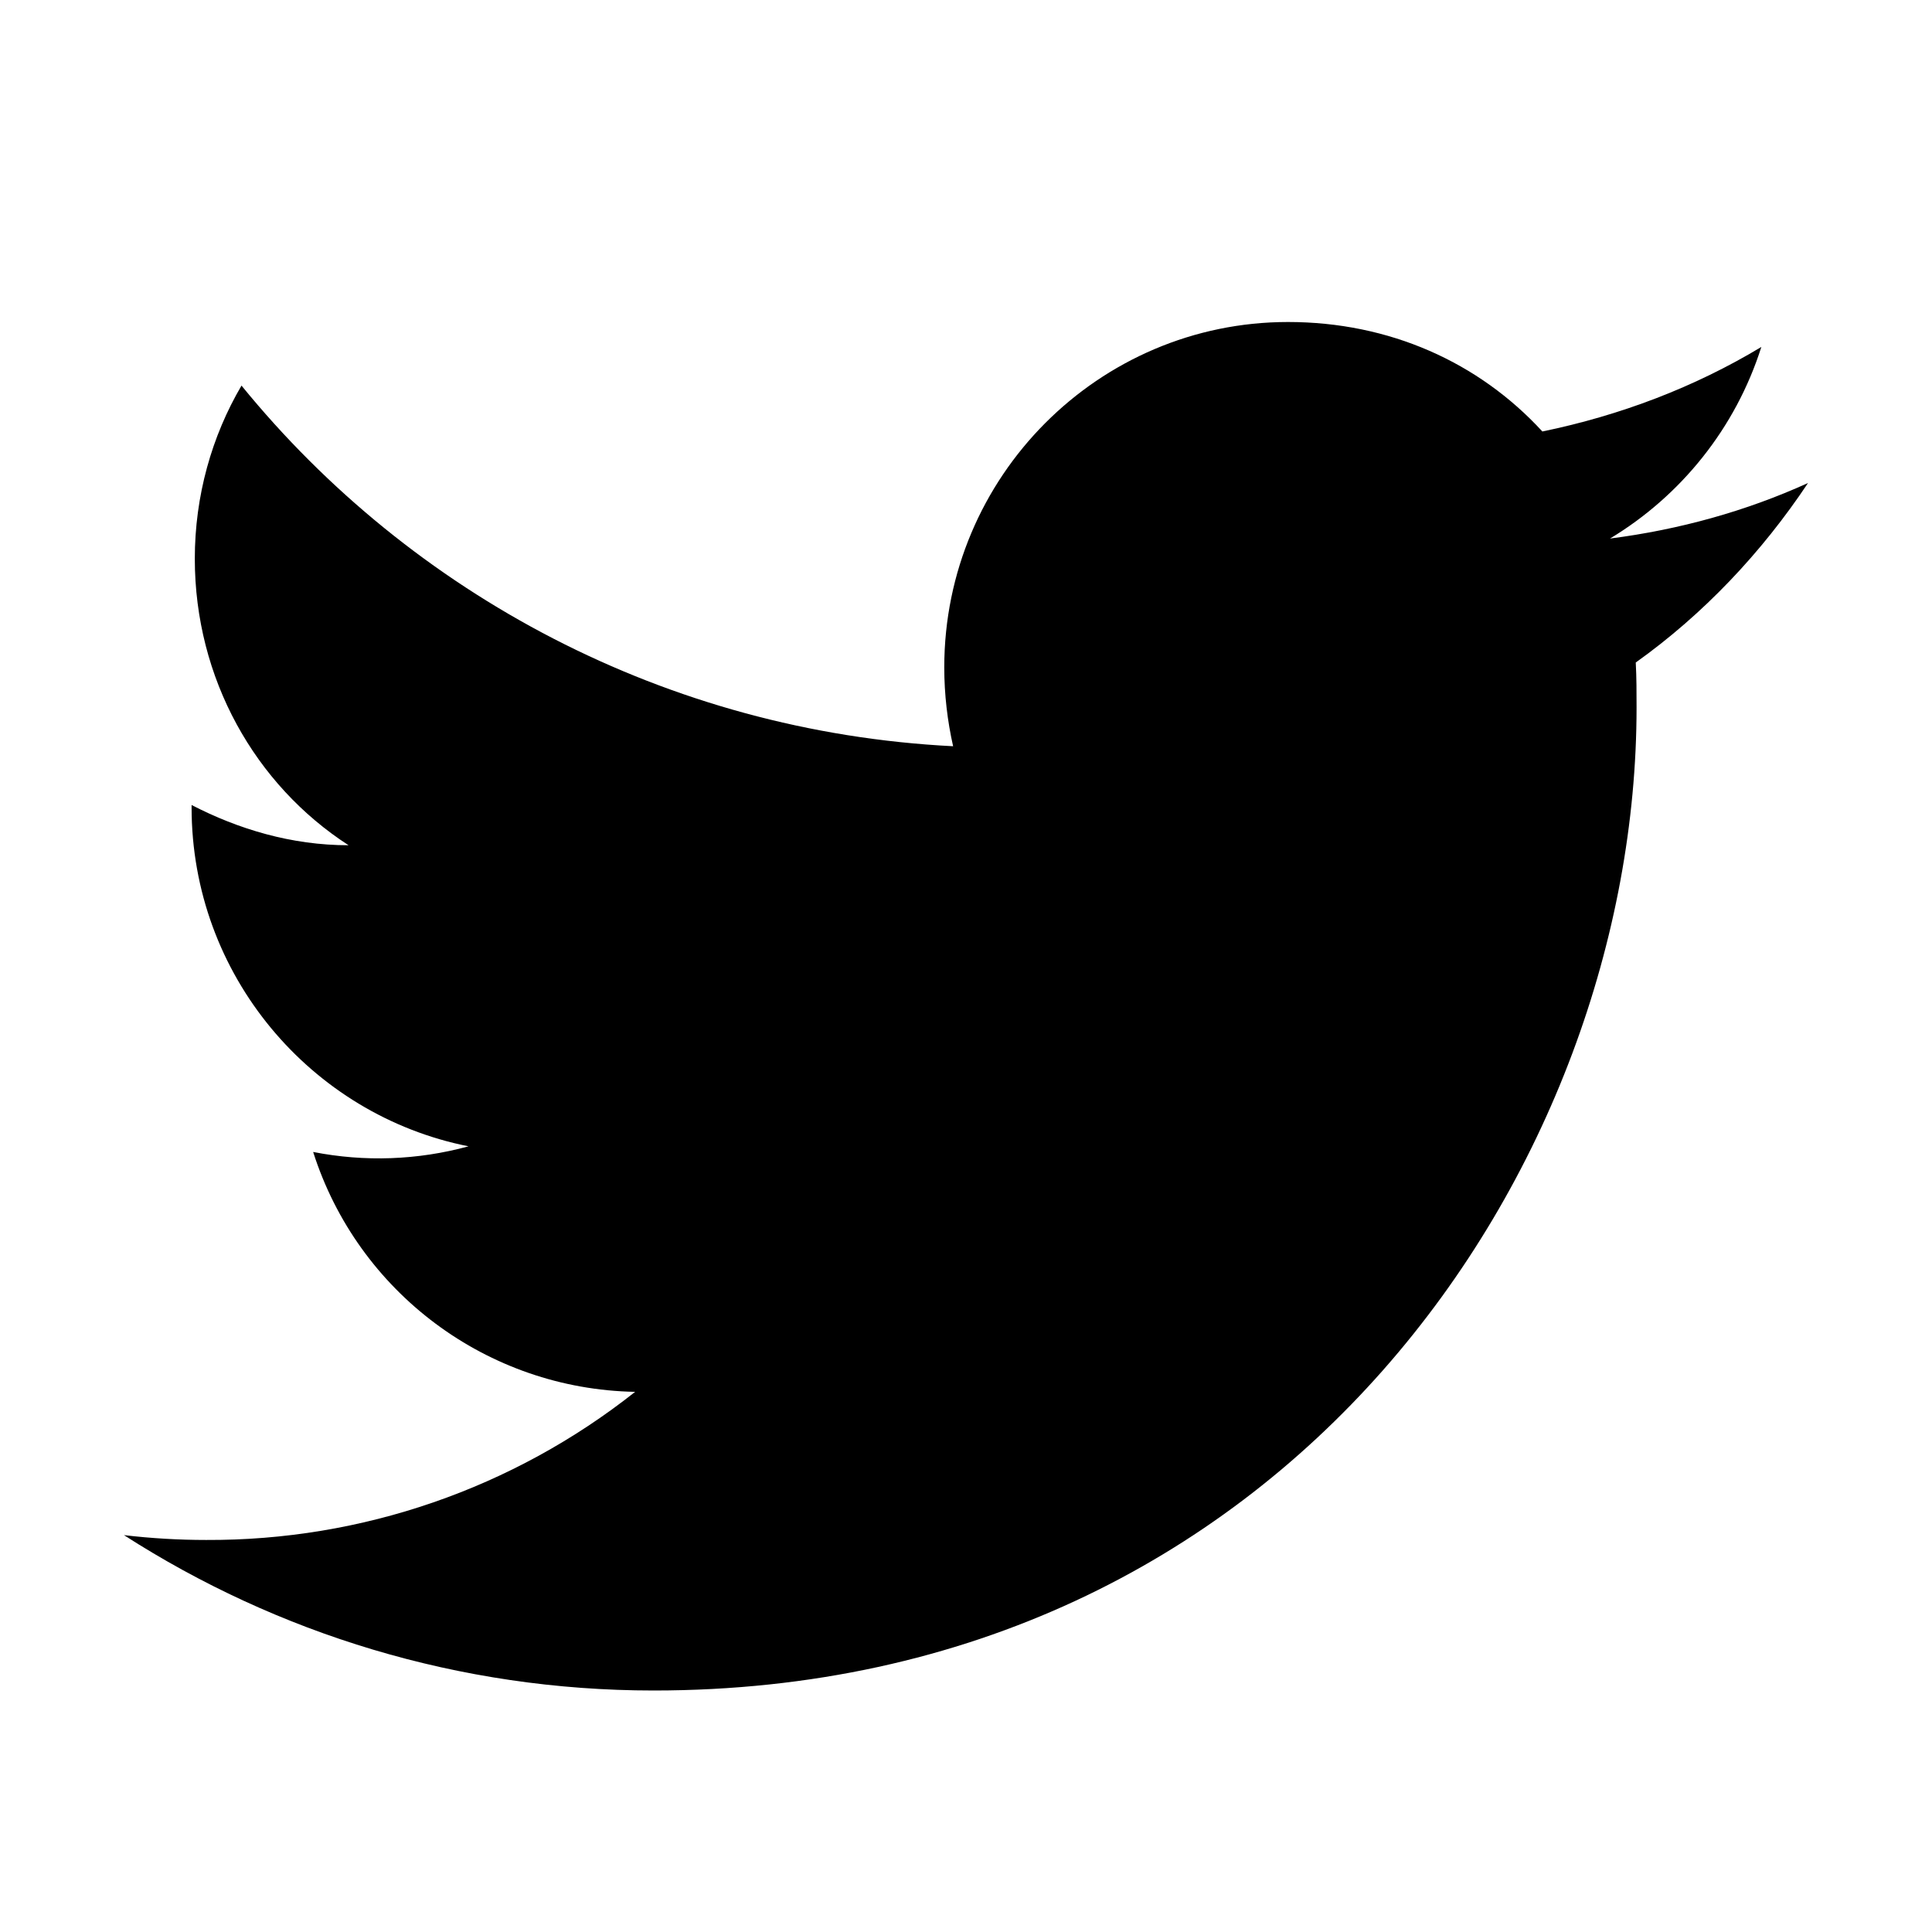
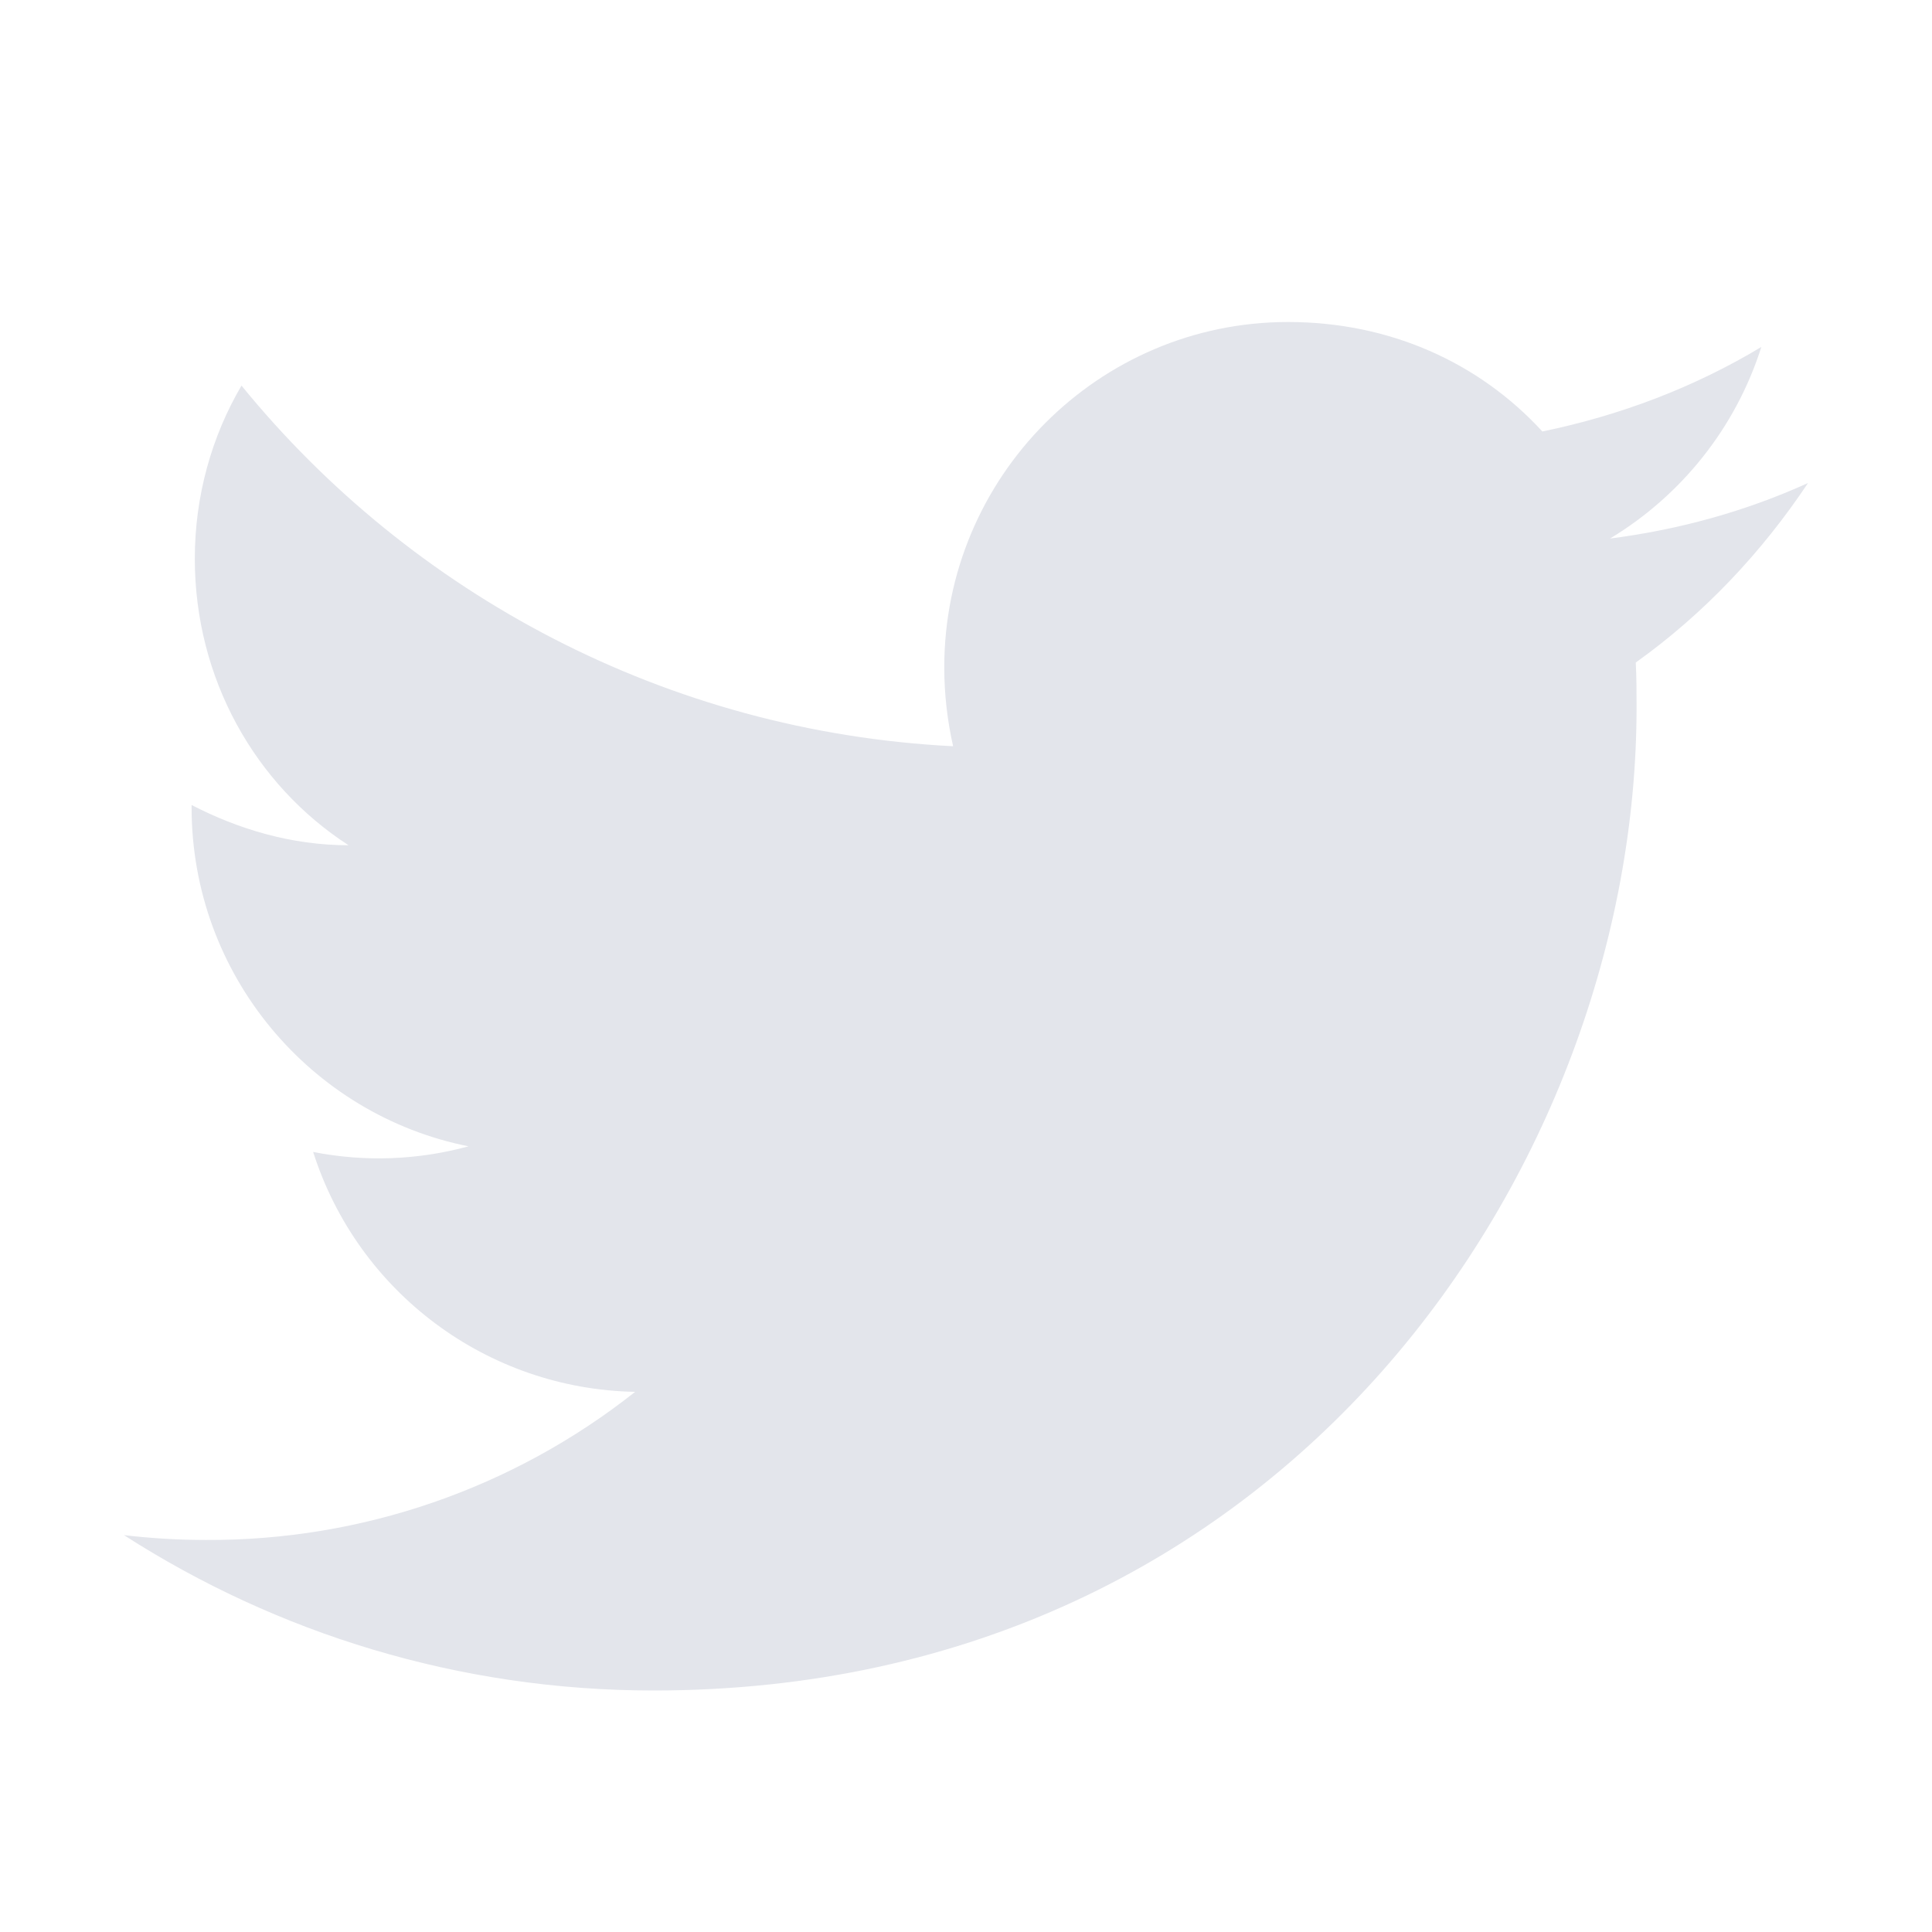
<svg xmlns="http://www.w3.org/2000/svg" aria-hidden="true" role="img" class="iconify iconify--mdi" width="32" height="32" preserveAspectRatio="xMidYMid meet" viewBox="0 0 24 24">
-   <path d="M22.46 6c-.77.35-1.6.58-2.46.69c.88-.53 1.56-1.37 1.88-2.38c-.83.5-1.75.85-2.72 1.05C18.37 4.5 17.26 4 16 4c-2.35 0-4.27 1.92-4.27 4.29c0 .34.04.67.11.98C8.28 9.09 5.11 7.38 3 4.79c-.37.63-.58 1.37-.58 2.15c0 1.49.75 2.81 1.91 3.56c-.71 0-1.37-.2-1.95-.5v.03c0 2.08 1.48 3.82 3.44 4.21a4.22 4.22 0 0 1-1.93.07a4.28 4.28 0 0 0 4 2.98a8.521 8.521 0 0 1-5.33 1.84c-.34 0-.68-.02-1.02-.06C3.44 20.29 5.7 21 8.12 21C16 21 20.33 14.46 20.33 8.79c0-.19 0-.37-.01-.56c.84-.6 1.56-1.36 2.14-2.23z" fill="currentColor" />
+   <path d="M22.46 6c-.77.35-1.6.58-2.46.69c.88-.53 1.56-1.37 1.88-2.38c-.83.5-1.75.85-2.72 1.05C18.37 4.5 17.26 4 16 4c-2.35 0-4.27 1.92-4.27 4.29c0 .34.04.67.11.98C8.28 9.09 5.11 7.38 3 4.79c-.37.63-.58 1.37-.58 2.15c0 1.49.75 2.81 1.91 3.56c-.71 0-1.37-.2-1.95-.5v.03c0 2.08 1.48 3.82 3.44 4.21a4.22 4.22 0 0 1-1.93.07a4.28 4.28 0 0 0 4 2.98a8.521 8.521 0 0 1-5.33 1.84c-.34 0-.68-.02-1.02-.06C3.44 20.29 5.7 21 8.12 21C16 21 20.33 14.46 20.33 8.79c0-.19 0-.37-.01-.56c.84-.6 1.56-1.36 2.14-2.23z" fill="#E3E5EB" />
</svg>
